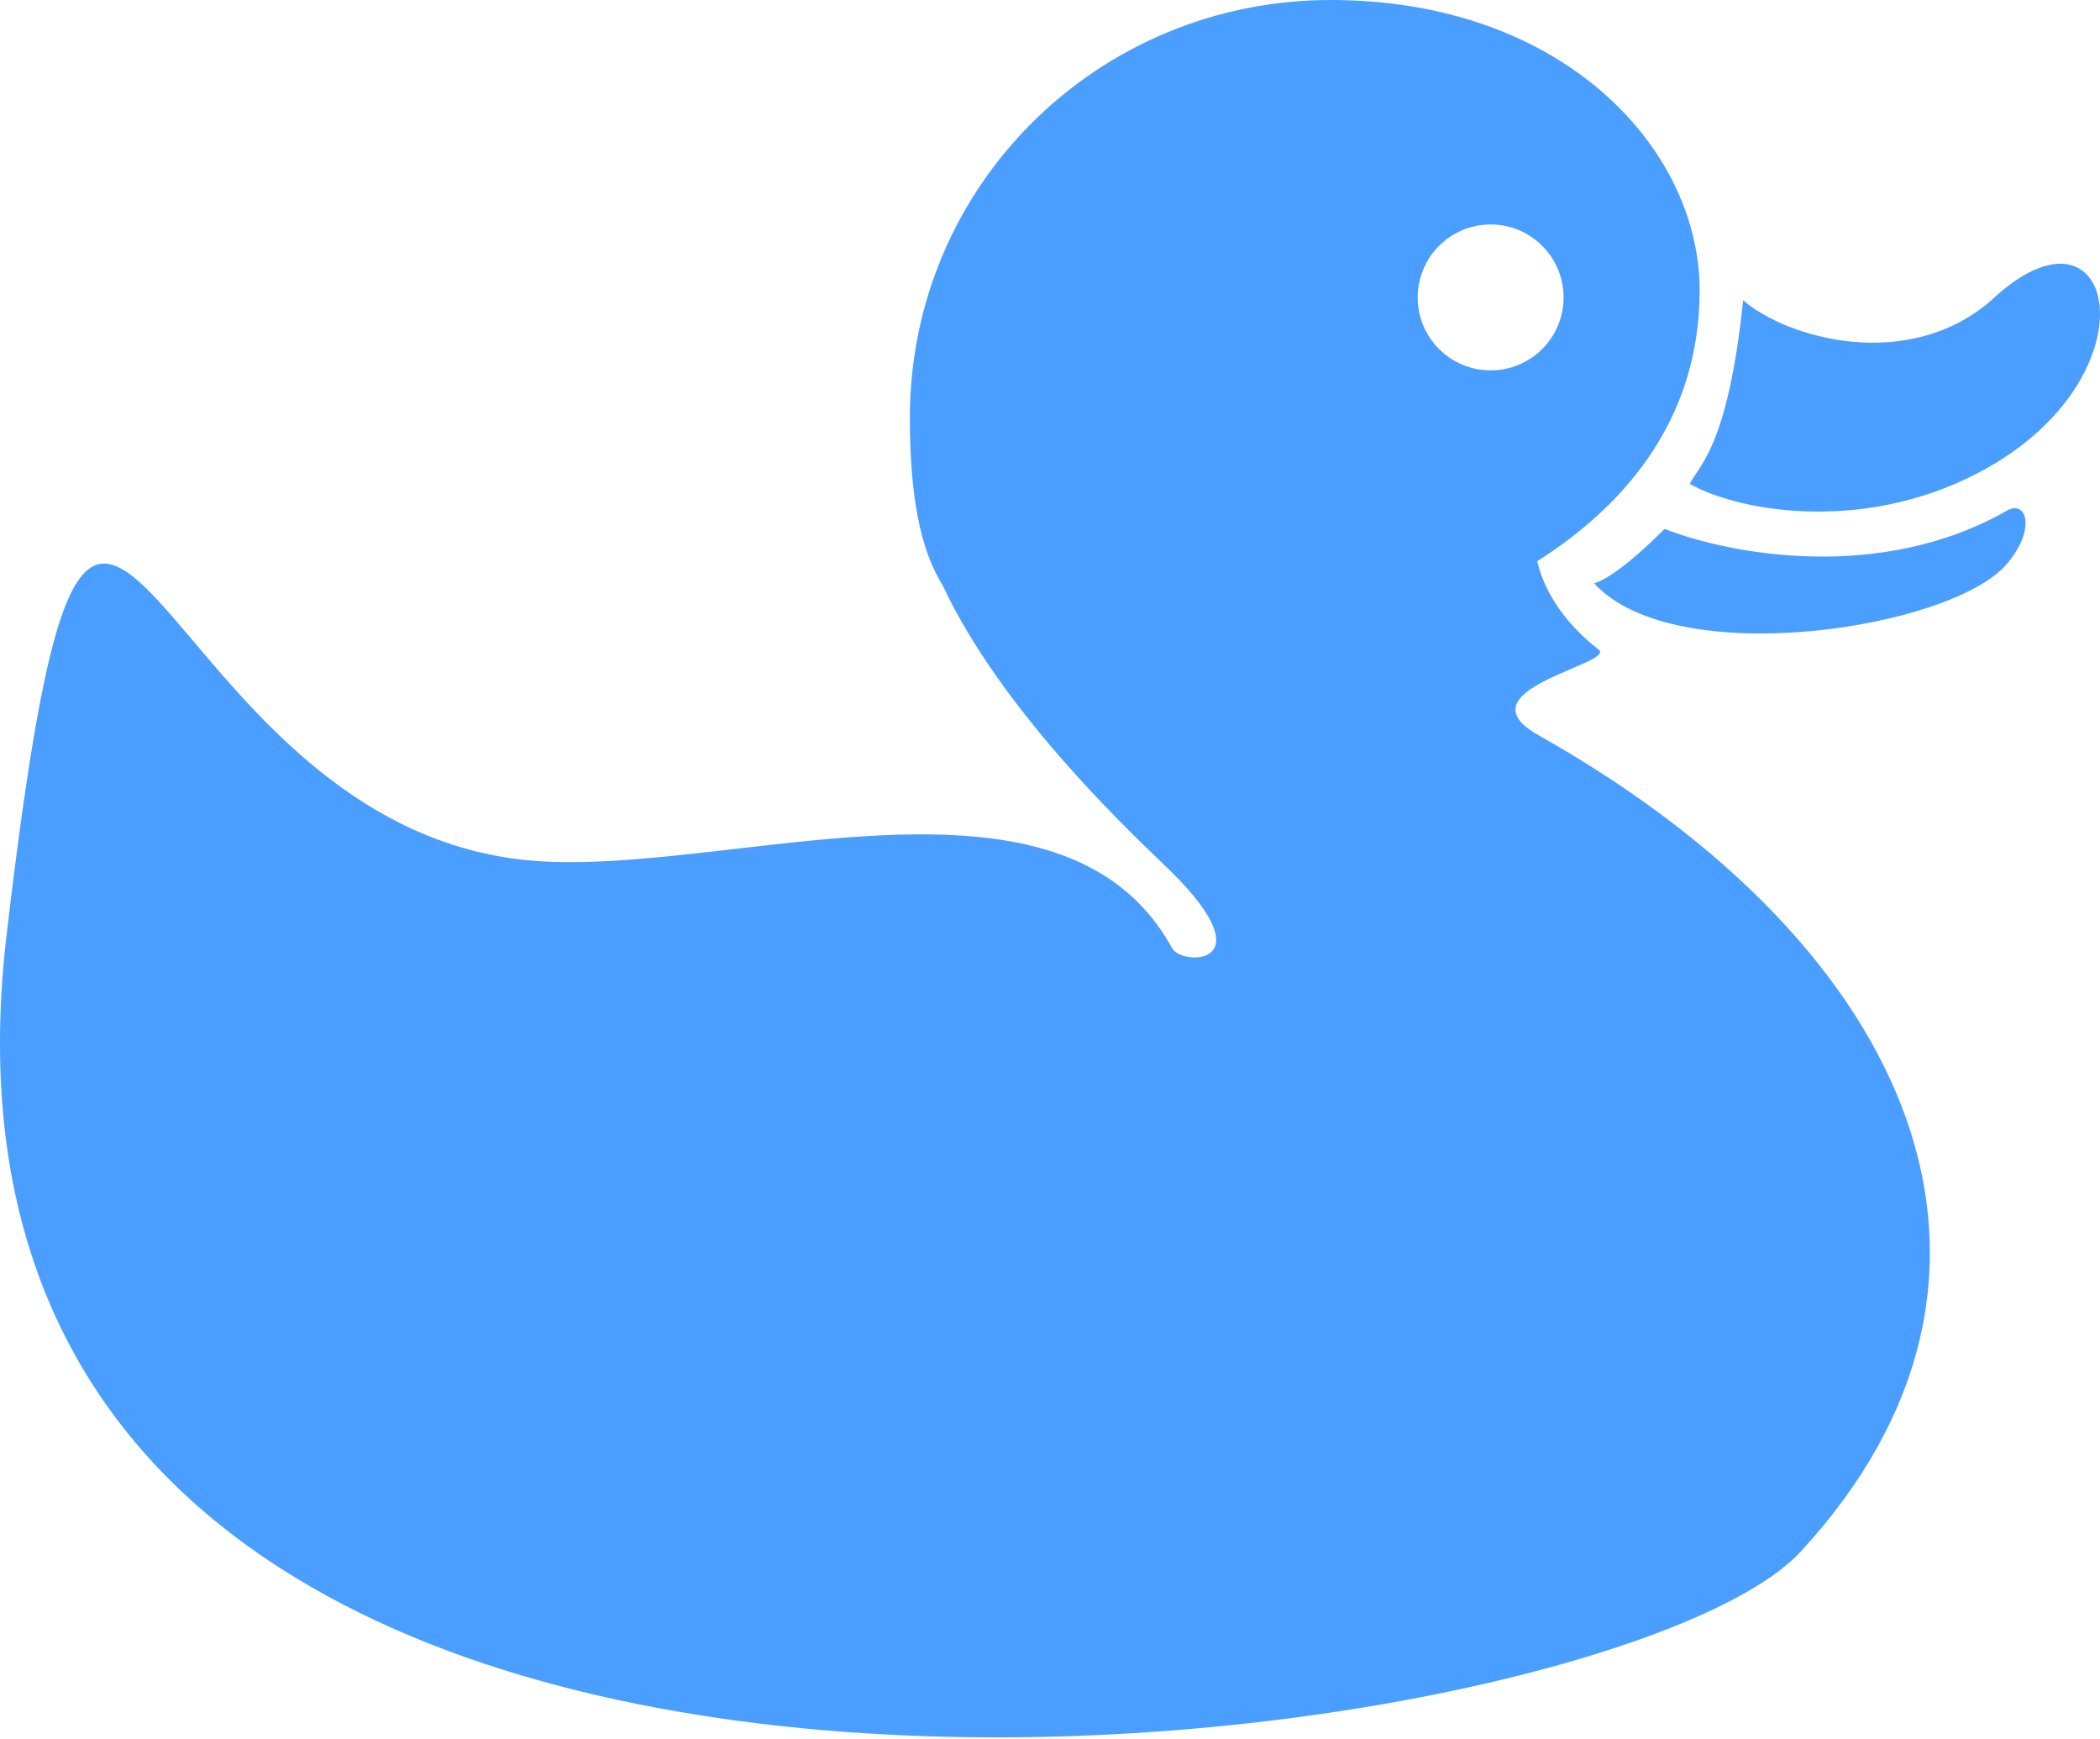
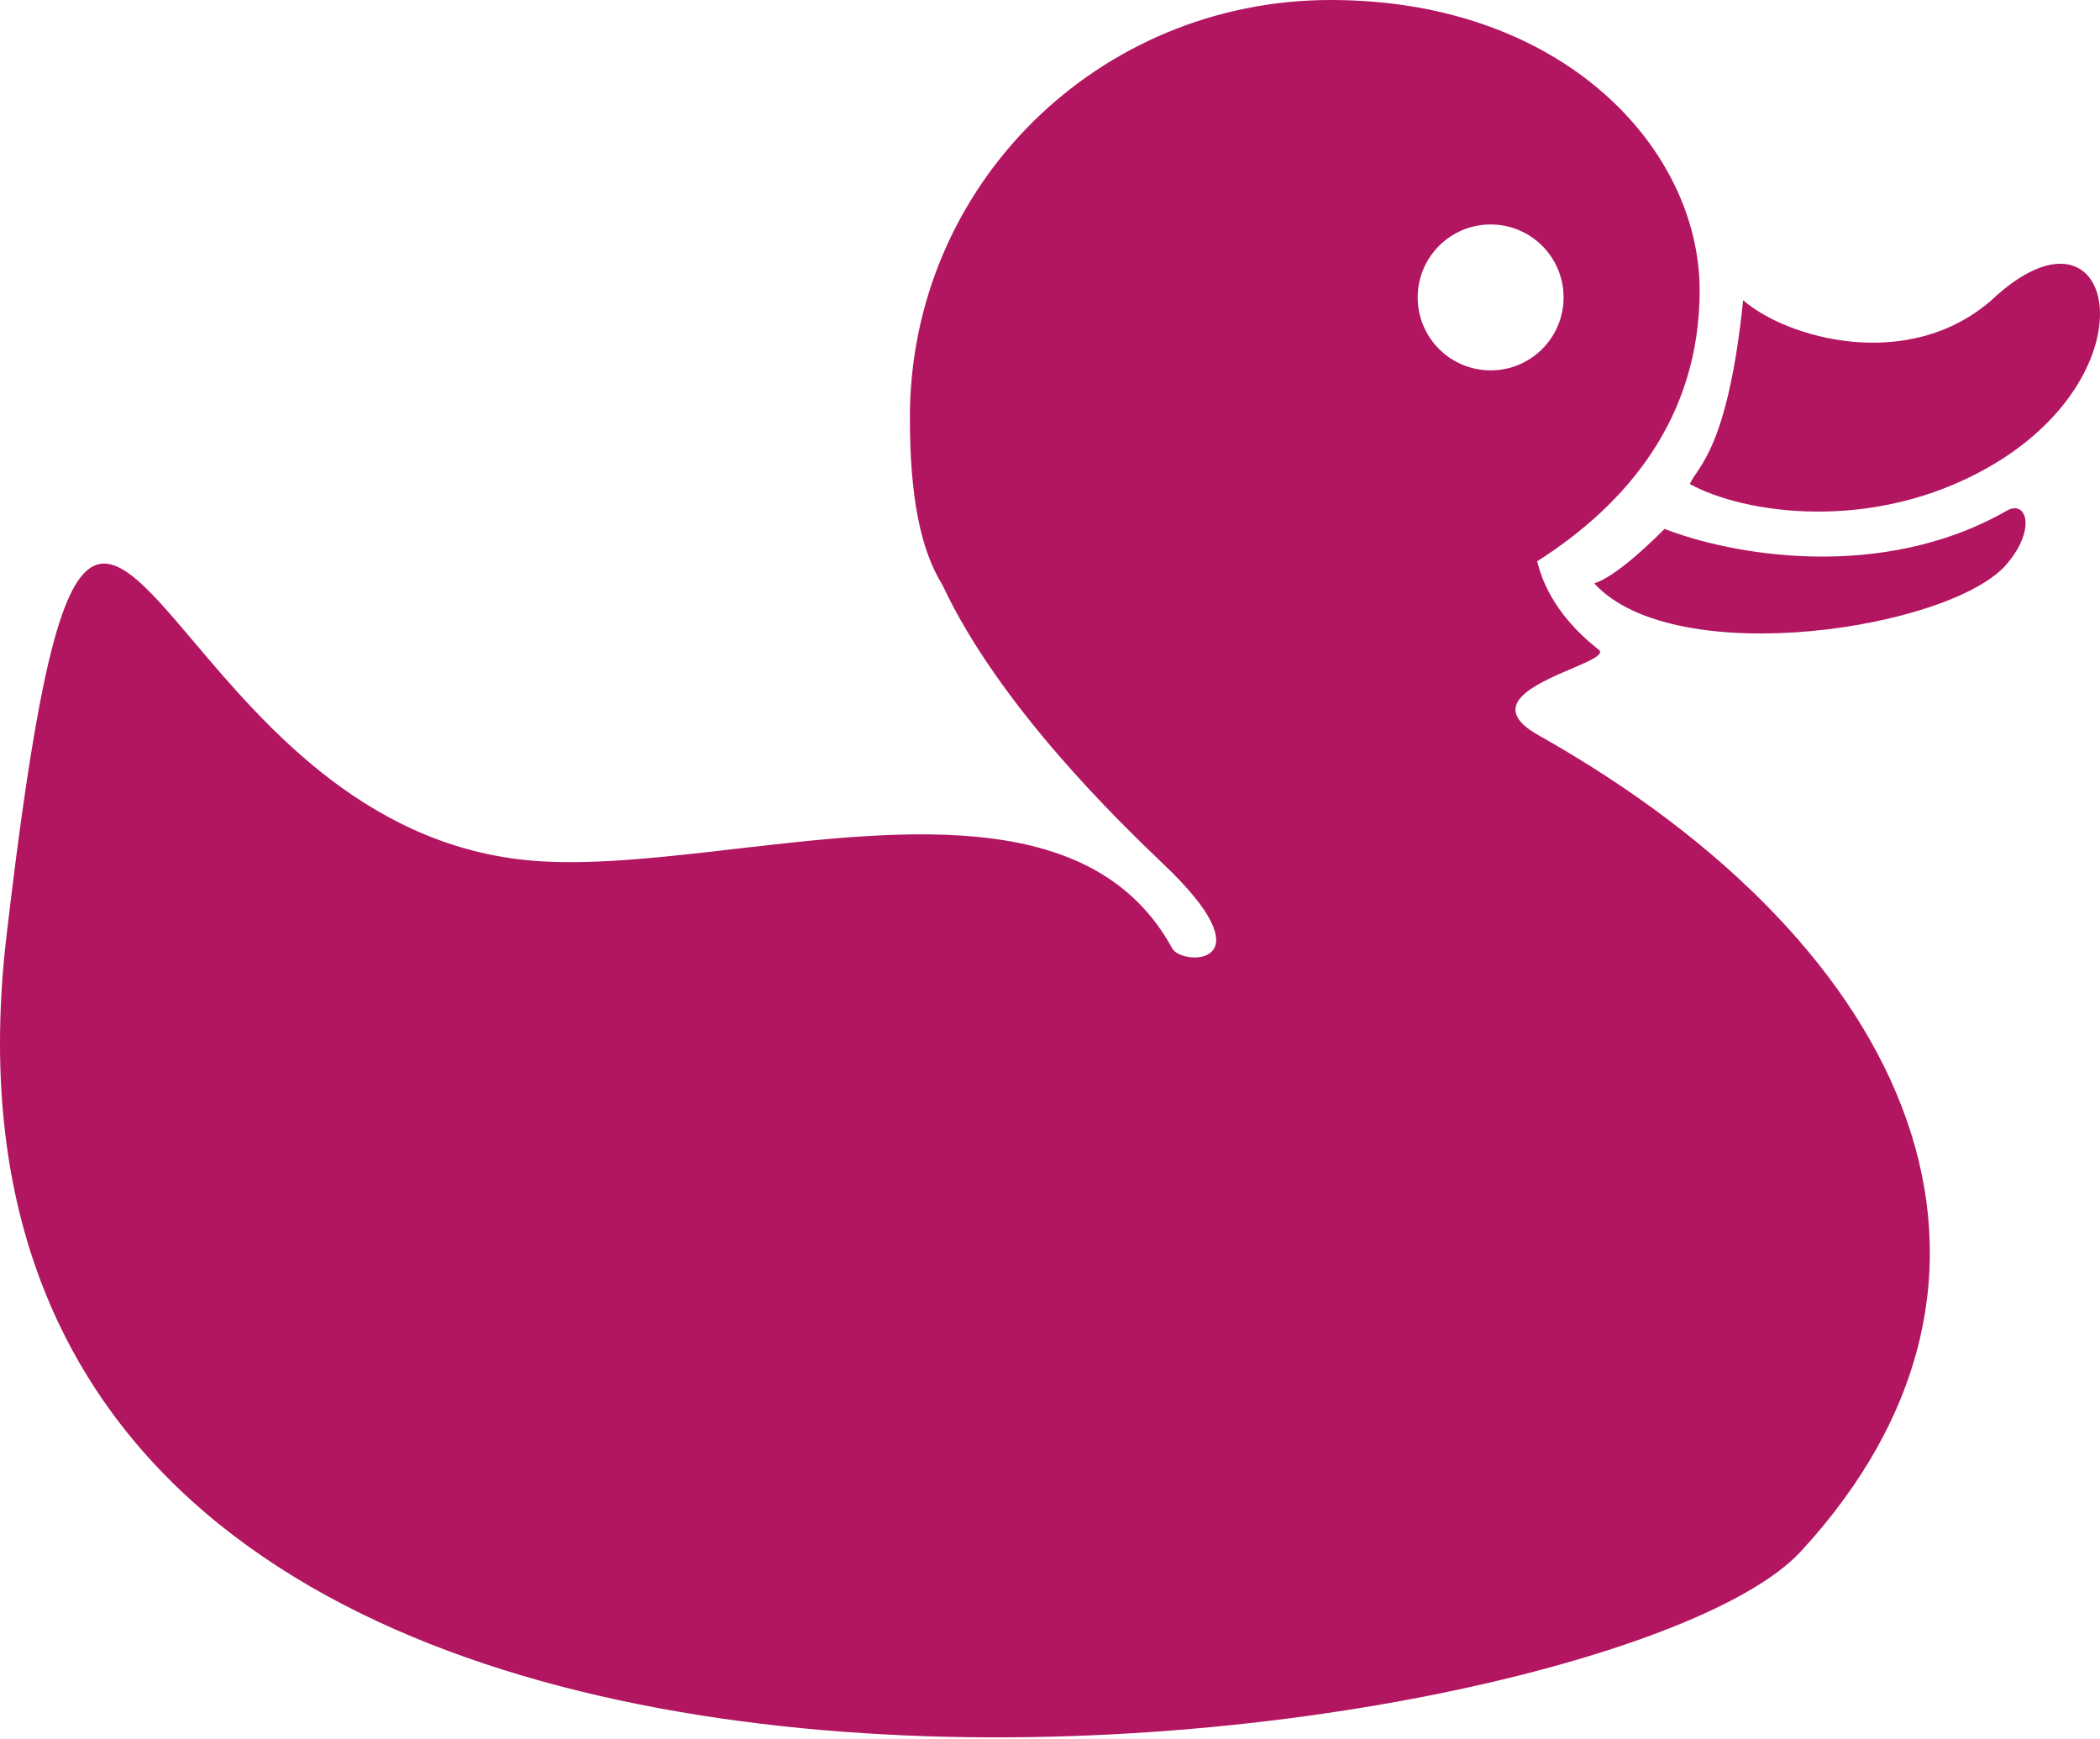
<svg xmlns="http://www.w3.org/2000/svg" width="750" height="621" viewBox="0 0 750 621" fill="none">
-   <path fillRule="evenodd" clipRule="evenodd" d="M607.016 103.705C607.016 149.005 581.188 179.977 548.963 200.447C549.024 200.566 549.107 200.876 549.236 201.353L549.236 201.354C550.232 205.048 553.933 218.773 570.946 231.958C573.187 233.694 567.933 235.94 561.248 238.797C548.505 244.242 530.561 251.911 549.403 262.518C684.671 338.669 733.768 455.859 643.089 554.094C570.946 632.249 -42.322 715.335 2.321 334.16C21.256 172.483 33.586 187.051 69.25 229.193C94.921 259.526 132.683 304.145 193.7 307.607C213.972 308.757 237.957 305.988 262.767 303.123C324.409 296.006 391.139 288.301 418.644 338.669C422.037 344.881 452.211 345.182 418.644 311.615C417.82 310.791 416.555 309.578 414.925 308.015L414.921 308.012C400.419 294.11 356.988 252.476 336.666 209.046C328.699 196.246 324.959 177.268 324.959 149.137C324.959 66.131 392.249 0 475.256 0C558.263 0 607.016 53.105 607.016 103.705ZM532.369 132.261C546.757 132.261 558.421 120.597 558.421 106.21C558.421 91.822 546.757 80.158 532.369 80.158C517.981 80.158 506.318 91.822 506.318 106.21C506.318 120.597 517.981 132.261 532.369 132.261Z" fill="#4A9EFF" />
-   <path d="M716.733 182.36C671.36 208.283 617.537 197.891 594.491 188.874C574.452 208.912 568.946 207.907 569.442 208.411C598.5 239.974 697.195 224.443 716.733 201.397C727.351 188.873 723.747 178.352 716.733 182.36Z" fill="#4A9EFF" />
-   <path d="M711.223 107.212C681.408 133.185 638.078 120.739 622.547 107.212C617.036 160.818 606.015 166.83 603.51 172.841C622.547 183.362 668.568 190.582 710.221 166.83C770.84 132.261 754.809 66.131 711.223 107.212Z" fill="#4A9EFF" />
+   <path fillRule="evenodd" clipRule="evenodd" d="M607.016 103.705C607.016 149.005 581.188 179.977 548.963 200.447C549.024 200.566 549.107 200.876 549.236 201.353L549.236 201.354C550.232 205.048 553.933 218.773 570.946 231.958C573.187 233.694 567.933 235.94 561.248 238.797C548.505 244.242 530.561 251.911 549.403 262.518C684.671 338.669 733.768 455.859 643.089 554.094C570.946 632.249 -42.322 715.335 2.321 334.16C21.256 172.483 33.586 187.051 69.25 229.193C94.921 259.526 132.683 304.145 193.7 307.607C213.972 308.757 237.957 305.988 262.767 303.123C324.409 296.006 391.139 288.301 418.644 338.669C422.037 344.881 452.211 345.182 418.644 311.615C417.82 310.791 416.555 309.578 414.925 308.015L414.921 308.012C400.419 294.11 356.988 252.476 336.666 209.046C328.699 196.246 324.959 177.268 324.959 149.137C324.959 66.131 392.249 0 475.256 0C558.263 0 607.016 53.105 607.016 103.705ZM532.369 132.261C546.757 132.261 558.421 120.597 558.421 106.21C558.421 91.822 546.757 80.158 532.369 80.158C517.981 80.158 506.318 91.822 506.318 106.21C506.318 120.597 517.981 132.261 532.369 132.261Z" fill="#B21661" />
+   <path d="M716.733 182.36C671.36 208.283 617.537 197.891 594.491 188.874C574.452 208.912 568.946 207.907 569.442 208.411C598.5 239.974 697.195 224.443 716.733 201.397C727.351 188.873 723.747 178.352 716.733 182.36Z" fill="#B21661" />
+   <path d="M711.223 107.212C681.408 133.185 638.078 120.739 622.547 107.212C617.036 160.818 606.015 166.83 603.51 172.841C622.547 183.362 668.568 190.582 710.221 166.83C770.84 132.261 754.809 66.131 711.223 107.212Z" fill="#B21661" />
</svg>
